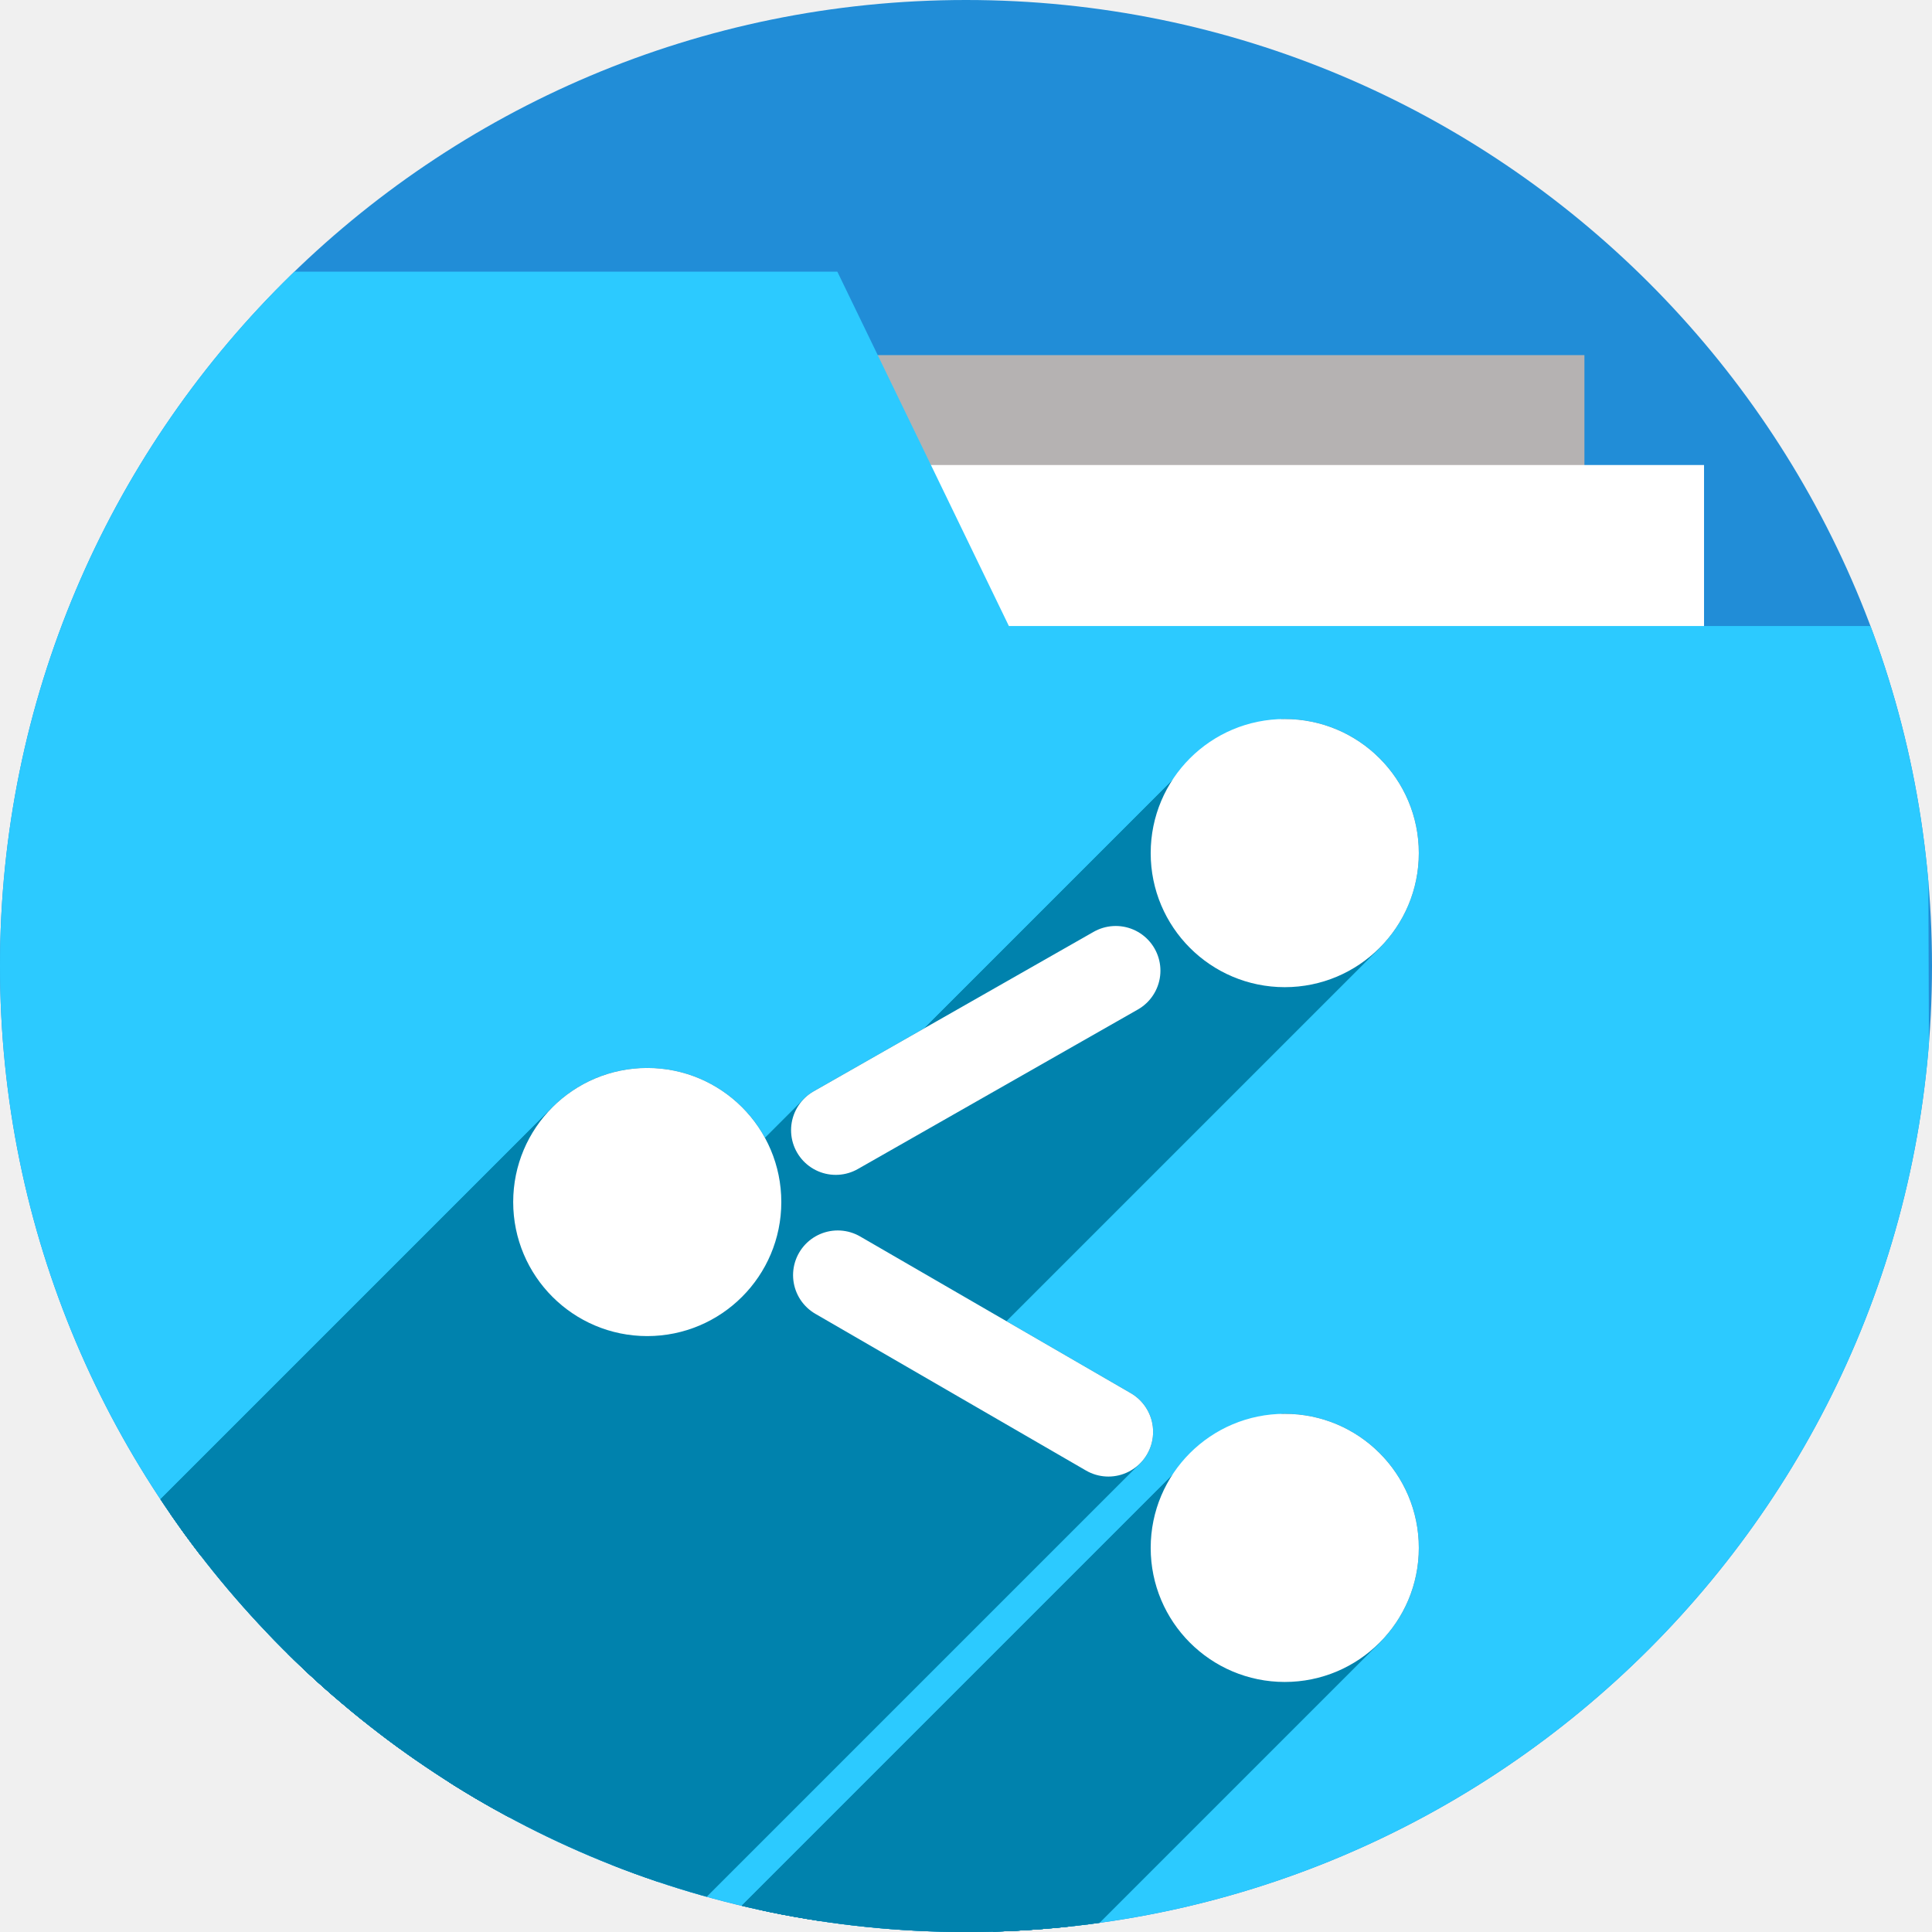
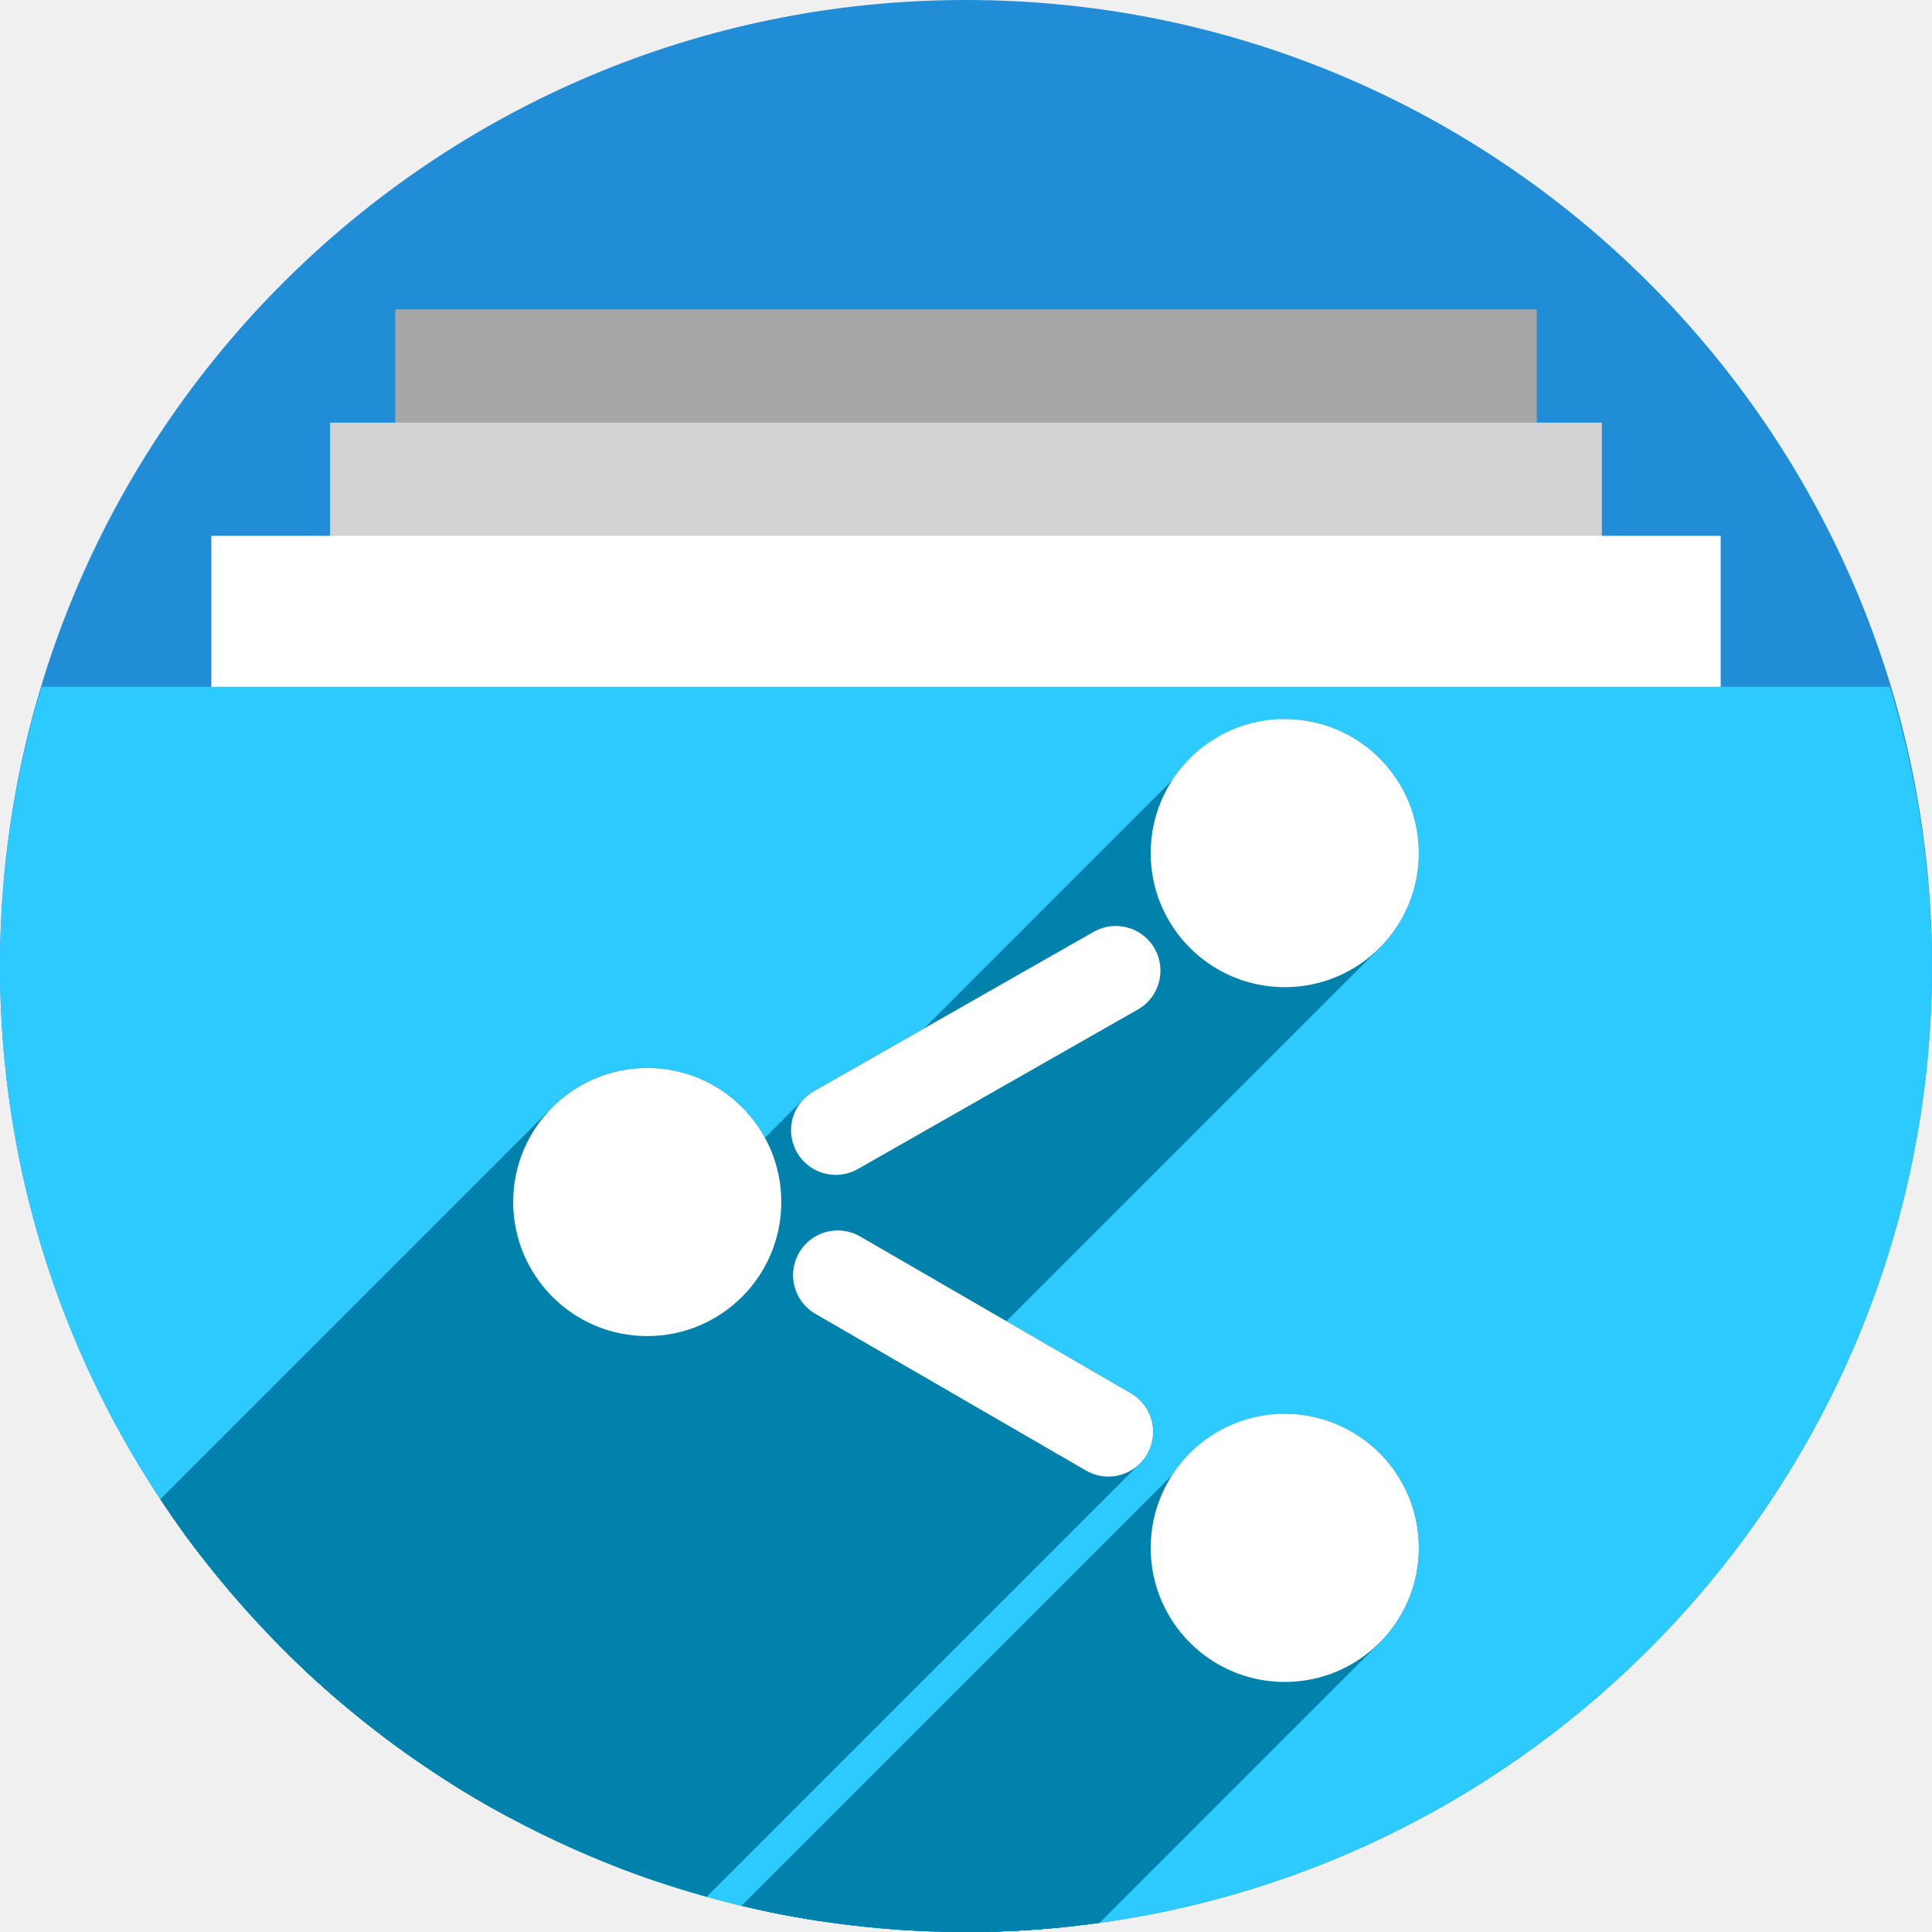
<svg xmlns="http://www.w3.org/2000/svg" version="1.1" id="svg2" viewBox="0 0 256 256" height="256" width="256">
  <defs id="defs4">
    <clipPath clipPathUnits="userSpaceOnUse" id="clipPath5002">
      <g id="g5004">
        <path transform="translate(0,796.3622)" id="path5006" d="M 88.118,249.435 C 46.103,235.291 14.771,201.687 4.134,159.361 1.338,148.236 0.923,144.163 0.926,127.889 0.928,117.472 1.134,112.014 1.658,108.541 4.465,89.913 12.177,70.638 23.043,55.086 c 3.959,-5.666 8.345,-10.931 9.102,-10.926 0.328,0.002 10.489,18.31 22.579,40.683 12.09,22.373 22.375,41.335 22.854,42.136 0.479,0.802 0.925,2.441 0.99,3.643 0.343,6.316 2.524,14.21 5.642,20.423 2.954,5.887 5.065,8.733 10.435,14.067 6.714,6.67 12.889,10.286 21.732,12.729 3.166,0.874 5.105,1.05 11.575,1.05 8.826,0 12.602,-0.762 19.264,-3.887 2.046,-0.96 3.937,-1.665 4.202,-1.568 0.265,0.097 -11.056,17.665 -25.157,39.038 l -25.639,38.861 -3.094,0.112 c -2.555,0.093 -4.195,-0.258 -9.409,-2.014 z" style="fill:#0f9d58;fill-opacity:1;stroke:none;stroke-width:4.858;stroke-linejoin:round;stroke-miterlimit:4;stroke-dasharray:none;stroke-opacity:1" />
        <path id="path5008" d="m 112.36,1051.517 c -10.001,-1.45 -12.156,-1.82 -12.532,-2.156 -0.249,-0.222 1.738,-3.748 4.55,-8.072 7.166,-11.021 49.772,-74.648 50.259,-75.055 3.575,-2.992 8.635,-8.041 10.575,-10.554 3.362,-4.353 7.558,-12.914 9.065,-18.494 6.193,-22.925 -2.593,-47.152 -21.7,-59.837 l -2.961,-1.966 17.025,0.296 c 9.364,0.163 31.17,0.434 48.459,0.603 l 31.435,0.307 1.546,4.189 c 2.246,6.086 4.678,15.095 5.935,21.982 1.525,8.36 1.925,28.859 0.739,37.828 -3.08,23.278 -12.813,45.72 -27.802,64.106 -20.476,25.117 -51.46,42.197 -84.146,46.389 -5.312,0.681 -26.646,0.986 -30.446,0.436 z" style="fill:#f4b400;fill-opacity:1;stroke:none;stroke-width:4.858;stroke-linejoin:round;stroke-miterlimit:4;stroke-dasharray:none;stroke-opacity:1" />
        <path transform="translate(0,796.3622)" id="path5010" d="M 67.99,108.873 C 41.284,59.576 33.29,45.149 32.234,44.345 31.651,43.901 32.811,42.55 38.696,36.815 53.436,22.45 68.809,13.041 87.839,6.736 101.687,2.148 112.582,0.437 127.951,0.437 c 21.31,0 37.805,3.81 56.835,13.126 25.294,12.383 46.194,33.579 58.52,59.346 1.611,3.369 2.93,6.372 2.93,6.675 0,0.56 -10.549,0.495 -71.165,-0.437 l -24.288,-0.374 -3.931,-1.764 c -6.757,-3.033 -10.646,-3.84 -18.658,-3.868 -5.03,-0.018 -7.979,0.208 -10.316,0.788 -14.508,3.604 -26.283,12.948 -33.292,26.419 -3.585,6.891 -5.247,13.082 -6.332,23.583 l -0.337,3.267 -9.927,-18.326 z" style="fill:#db4437;fill-opacity:1;stroke:none;stroke-width:10;stroke-linejoin:round;stroke-miterlimit:4;stroke-dasharray:none;stroke-opacity:1" />
      </g>
    </clipPath>
    <clipPath id="clipPath4271" clipPathUnits="userSpaceOnUse">
      <circle r="128" cy="128" cx="128" id="circle4273" style="fill:#292929;fill-opacity:0.26;stroke:none;stroke-width:10;stroke-linejoin:round;stroke-miterlimit:4;stroke-dasharray:none;stroke-opacity:0.259" />
    </clipPath>
    <clipPath clipPathUnits="userSpaceOnUse" id="clipPath4363">
      <circle r="128" cy="924.362" cx="128" id="circle4365" style="fill:#4285f4;fill-opacity:1;stroke:none;stroke-width:10;stroke-linejoin:round;stroke-miterlimit:4;stroke-dasharray:none;stroke-opacity:0.259" />
    </clipPath>
    <clipPath id="clipPath4452" clipPathUnits="userSpaceOnUse">
      <circle r="128" cy="924.362" cx="128" id="circle4454" style="fill:#4285f4;fill-opacity:1;stroke:none;stroke-width:10;stroke-linejoin:round;stroke-miterlimit:4;stroke-dasharray:none;stroke-opacity:0.259" />
    </clipPath>
    <clipPath clipPathUnits="userSpaceOnUse" id="clipPath5177">
      <circle r="128" cy="924.362" cx="128" id="circle5179" style="fill:#4285f4;fill-opacity:1;stroke:none;stroke-width:10;stroke-linejoin:round;stroke-miterlimit:4;stroke-dasharray:none;stroke-opacity:0.259" />
    </clipPath>
    <clipPath id="clipPath4342" clipPathUnits="userSpaceOnUse">
      <circle r="128" cy="933.487" cx="128" id="circle4344" style="fill:#4285f4;fill-opacity:1;stroke:none;stroke-width:10;stroke-linejoin:round;stroke-miterlimit:4;stroke-dasharray:none;stroke-opacity:0.259" />
    </clipPath>
    <clipPath clipPathUnits="userSpaceOnUse" id="clipPath4681">
      <circle r="128" cy="930.44" cx="127.003" id="circle4683" style="fill:#9d5fad;fill-opacity:1;stroke:none;stroke-width:10;stroke-linejoin:round;stroke-miterlimit:4;stroke-dasharray:none;stroke-opacity:0.259" />
    </clipPath>
    <clipPath id="clipPath4235" clipPathUnits="userSpaceOnUse">
      <circle r="128" cy="924.362" cx="128" id="circle4237" style="fill:#0f9d58;fill-opacity:1;stroke:none;stroke-width:10;stroke-linejoin:round;stroke-miterlimit:4;stroke-dasharray:none;stroke-opacity:0.259" />
    </clipPath>
    <clipPath clipPathUnits="userSpaceOnUse" id="clipPath4771">
      <circle r="128" cy="924.362" cx="128" id="circle4773" style="fill:#0f9d58;fill-opacity:1;stroke:none;stroke-width:10;stroke-linejoin:round;stroke-miterlimit:4;stroke-dasharray:none;stroke-opacity:0.259" />
    </clipPath>
    <clipPath id="clipPath4842" clipPathUnits="userSpaceOnUse">
      <circle r="128" cy="924.362" cx="128" id="circle4844" style="fill:#0f9d58;fill-opacity:1;stroke:none;stroke-width:10;stroke-linejoin:round;stroke-miterlimit:4;stroke-dasharray:none;stroke-opacity:0.259" />
    </clipPath>
    <clipPath clipPathUnits="userSpaceOnUse" id="clipPath4458">
      <circle r="128" cy="924.362" cx="128" id="circle4460" style="fill:#ff3b38;fill-opacity:1;stroke:none;stroke-width:10;stroke-linejoin:round;stroke-miterlimit:4;stroke-dasharray:none;stroke-opacity:0.259" />
    </clipPath>
    <clipPath id="clipPath4783" clipPathUnits="userSpaceOnUse">
      <circle r="128" cy="924.362" cx="128" id="circle4785" style="fill:#ff3b38;fill-opacity:1;stroke:none;stroke-width:10;stroke-linejoin:round;stroke-miterlimit:4;stroke-dasharray:none;stroke-opacity:0.259" />
    </clipPath>
    <clipPath clipPathUnits="userSpaceOnUse" id="clipPath4789">
      <circle r="128" cy="924.362" cx="102.647" id="circle4791" style="fill:#80b4ff;fill-opacity:1;stroke:none;stroke-width:10;stroke-linejoin:round;stroke-miterlimit:4;stroke-dasharray:none;stroke-opacity:0.259" />
    </clipPath>
    <clipPath id="clipPath4476" clipPathUnits="userSpaceOnUse">
      <circle r="82.028" cy="920.235" cx="112.592" id="circle4478" style="fill:#80b4ff;fill-opacity:1;stroke:none;stroke-width:10;stroke-linejoin:round;stroke-miterlimit:4;stroke-dasharray:none;stroke-opacity:0.259" />
    </clipPath>
    <filter style="color-interpolation-filters:sRGB" id="filter4298">
      <feFlood flood-opacity="0.498" flood-color="rgb(0,0,0)" result="flood" id="feFlood4300" />
      <feComposite in="flood" in2="SourceGraphic" operator="in" result="composite1" id="feComposite4302" />
      <feGaussianBlur in="composite1" stdDeviation="1.6" result="blur" id="feGaussianBlur4304" />
      <feOffset dx="-2.77556e-17" dy="-7.7" result="offset" id="feOffset4306" />
      <feComposite in="SourceGraphic" in2="offset" operator="over" result="composite2" id="feComposite4308" />
    </filter>
    <clipPath id="clipPath5389" clipPathUnits="userSpaceOnUse">
      <circle r="128" cy="924.362" cx="128" id="circle5391" style="fill:#2496e3;fill-opacity:1;stroke:none;stroke-width:10;stroke-linejoin:round;stroke-miterlimit:4;stroke-dasharray:none;stroke-opacity:0.259" />
    </clipPath>
    <clipPath id="clipPath5092" clipPathUnits="userSpaceOnUse">
      <path style="opacity:0.91;fill:#38bae1;fill-opacity:1;stroke:none;stroke-width:0;stroke-linecap:round;stroke-linejoin:round;stroke-miterlimit:4;stroke-dasharray:none;stroke-opacity:1;filter:url(#filter4298)" d="m 10.421,864.272 42.535,-0.091 21.267,-0.046 c 7.245,-0.015 14.491,-0.03 21.736,-0.046 8.395,-10.588 10.292,-15.477 14.085,-17.717 3.793,-2.24 9.482,-1.832 25.46,-1.827 23.366,-0.007 109.606,-0.678 109.606,-0.678 l -0.088,12.152 -0.088,12.152 -0.088,12.152 -0.088,12.152 -0.088,12.152 -0.088,12.152 -0.088,12.152 -0.088,12.152 -0.088,12.152 -0.088,12.152 -0.088,12.152 -0.088,12.152 -0.088,12.152 -0.088,12.152 c 0,0 0.594,8.159 -0.088,12.152 -0.582,3.408 -0.78,7.518 -3.37,9.807 -2.831,2.503 -7.334,1.952 -11.093,2.344 -4.766,0.498 -14.375,0 -14.375,0 l -14.375,0 -14.375,0 -14.375,0 -14.375,0 -14.375,0 -14.375,0 -14.375,0 -14.375,0 -14.375,0 c 0,0 -9.583,0 -14.375,0 -4.792,0 -9.583,0 -14.375,0 -4.792,0 -9.501,0.094 -14.375,0 -4.874,-0.093 -10.854,0.062 -15.031,-0.571 -4.177,-0.633 -7.7,-0.558 -9.968,-2.711 -2.269,-2.154 -2.216,-4.499 -2.972,-7.595 -0.756,-3.095 -0.957,-7.246 -1.189,-10.877 -0.232,-3.631 -0.137,-7.251 -0.205,-10.877 -0.068,-3.626 -0.137,-7.251 -0.205,-10.877 -0.068,-3.626 -0.137,-7.251 -0.205,-10.877 -0.068,-3.626 -0.137,-7.251 -0.205,-10.877 -0.068,-3.626 -0.205,-10.877 -0.205,-10.877 L 12.062,951.284 11.857,940.408 11.652,929.531 11.447,918.655 11.242,907.778 11.037,896.902 10.832,886.025 10.627,875.148 Z" id="path5094" transform="matrix(1.231534,0,0,1.060896,-109.2427,-939.3781)" />
    </clipPath>
    <clipPath id="clipPath5147" clipPathUnits="userSpaceOnUse">
      <circle r="128" cy="924.362" cx="128" id="circle5149" style="fill:#2496e3;fill-opacity:1;stroke:none;stroke-width:10;stroke-linejoin:round;stroke-miterlimit:4;stroke-dasharray:none;stroke-opacity:0.259" />
    </clipPath>
    <clipPath id="clipPath5153" clipPathUnits="userSpaceOnUse">
      <path transform="matrix(0.9631056,0,0,0.9631058,-73.60826,-871.1027)" style="opacity:1;fill:#37bae1;fill-opacity:1;stroke:none;stroke-width:10;stroke-linecap:butt;stroke-linejoin:miter;stroke-miterlimit:4;stroke-dasharray:none;stroke-opacity:1" d="m 255.701,889.78 -111.252,-0.299 -33.495,-57.121 -110.953,0 0,220 256,0 z" id="path5155" clip-path="url(#clipPath5147)" />
    </clipPath>
    <clipPath clipPathUnits="userSpaceOnUse" id="clipPath4537">
      <path style="opacity:1;fill:#2ccaff;fill-opacity:1;stroke:none;stroke-width:10;stroke-linecap:butt;stroke-linejoin:miter;stroke-miterlimit:4;stroke-dasharray:none;stroke-opacity:1" d="m 255.402,879.313 -121.72,0 -22.729,-46.953 -110.953,0 0,220 256,0 z" id="path4539" clip-path="url(#clipPath5147)" transform="matrix(0.8746836,0,0,0.8746837,-63.85454,-777.382)" />
    </clipPath>
    <clipPath id="clipPath4592" clipPathUnits="userSpaceOnUse">
      <ellipse ry="111.96" rx="111.96" cy="31.143" cx="48.105" id="circle4594" style="fill:#218dd7;fill-opacity:1;stroke:none;stroke-width:10;stroke-linejoin:round;stroke-miterlimit:4;stroke-dasharray:none;stroke-opacity:0.259" />
    </clipPath>
    <clipPath clipPathUnits="userSpaceOnUse" id="clipPath8148">
      <circle r="108.08" cy="898.126" cx="126.766" id="circle8150" style="fill:#218dd7;fill-opacity:1;stroke:none;stroke-width:10;stroke-linejoin:round;stroke-miterlimit:4;stroke-dasharray:none;stroke-opacity:0.259" />
    </clipPath>
  </defs>
  <g transform="translate(0,-796.3622)" id="layer1">
    <circle style="fill:#218dd7;fill-opacity:1;stroke:none;stroke-width:10;stroke-linejoin:round;stroke-miterlimit:4;stroke-dasharray:none;stroke-opacity:0.259" id="path4152" cx="128" cy="924.362" r="128" />
    <text id="text4914" y="927.362" x="120" style="font-style:normal;font-weight:normal;font-size:40px;line-height:125%;font-family:sans-serif;letter-spacing:0px;word-spacing:0px;fill:#000000;fill-opacity:1;stroke:none;stroke-width:1px;stroke-linecap:butt;stroke-linejoin:miter;stroke-opacity:1" xml:space="preserve">
      <tspan y="927.362" x="120" id="tspan4916" />
    </text>
    <g style="stroke:none" transform="translate(-4.11162,138)" id="g4241">
      <g style="stroke:none" id="g4446">
        <g id="g4448" style="fill:none;fill-rule:evenodd;stroke:none;stroke-width:10;stroke-linecap:round;stroke-linejoin:miter;stroke-miterlimit:4;stroke-dasharray:none;stroke-opacity:1">
          <path style="stroke:none" id="path4450" d="m 129.989,850.412 c 0,15 0,15 0,15 L -82.143,1077.544 c 0,0 0,0 0,-15 z" />
        </g>
        <path id="path4247" d="m 129.989,850.412 c 0,15 0,15 0,15" style="fill:none;fill-rule:evenodd;stroke:none;stroke-width:10;stroke-linecap:round;stroke-linejoin:miter;stroke-miterlimit:4;stroke-dasharray:none;stroke-opacity:1" />
      </g>
      <g style="stroke:none" id="g4453">
        <g id="g4455" style="fill:none;fill-rule:evenodd;stroke:none;stroke-width:10;stroke-linecap:round;stroke-linejoin:miter;stroke-miterlimit:4;stroke-dasharray:none;stroke-opacity:1">
          <path style="stroke:none" id="path4457" d="m 111.581,850.412 c 0,15 0,15 0,15 l -212.132,212.132 c 0,0 0,0 0,-15 z" />
        </g>
        <path style="fill:none;fill-rule:evenodd;stroke:none;stroke-width:10;stroke-linecap:round;stroke-linejoin:miter;stroke-miterlimit:4;stroke-dasharray:none;stroke-opacity:1" d="m 111.581,850.412 c 0,15 0,15 0,15" id="path4245" />
      </g>
      <g style="stroke:none" id="g4460">
        <g id="g4462" style="fill:none;fill-rule:evenodd;stroke:none;stroke-width:10;stroke-linecap:round;stroke-linejoin:miter;stroke-miterlimit:4;stroke-dasharray:none;stroke-opacity:1">
          <path style="stroke:none" id="path4464" d="m 93.173,850.412 c 0,15 0,15 0,15 L -118.959,1077.544 c 0,0 0,0 0,-15 z" />
        </g>
        <path id="path4243" d="m 93.173,850.412 c 0,15 0,15 0,15" style="fill:none;fill-rule:evenodd;stroke:none;stroke-width:10;stroke-linecap:round;stroke-linejoin:miter;stroke-miterlimit:4;stroke-dasharray:none;stroke-opacity:1" />
      </g>
      <g style="stroke:none" id="g4467">
        <g id="g4469" style="fill:none;fill-rule:evenodd;stroke:none;stroke-width:10;stroke-linecap:round;stroke-linejoin:miter;stroke-miterlimit:4;stroke-dasharray:none;stroke-opacity:1">
          <path style="stroke:none" id="path4471" d="m 166.804,850.412 c 0,15 0,15 0,15 L -45.328,1077.544 c 0,0 0,0 0,-15 z" />
        </g>
        <path id="path4251" d="m 166.804,850.412 c 0,15 0,15 0,15" style="fill:none;fill-rule:evenodd;stroke:none;stroke-width:10;stroke-linecap:round;stroke-linejoin:miter;stroke-miterlimit:4;stroke-dasharray:none;stroke-opacity:1" />
      </g>
      <g style="stroke:none" id="g4474">
        <g id="g4476" style="fill:none;fill-rule:evenodd;stroke:none;stroke-width:10;stroke-linecap:round;stroke-linejoin:miter;stroke-miterlimit:4;stroke-dasharray:none;stroke-opacity:1">
          <path style="stroke:none" id="path4478" d="m 148.396,850.412 c 0,15 0,15 0,15 L -63.736,1077.544 c 0,0 0,0 0,-15 z" />
        </g>
        <path style="fill:none;fill-rule:evenodd;stroke:none;stroke-width:10;stroke-linecap:round;stroke-linejoin:miter;stroke-miterlimit:4;stroke-dasharray:none;stroke-opacity:1" d="m 148.396,850.412 c 0,15 0,15 0,15" id="path4249" />
      </g>
    </g>
-     <rect y="843.418" x="94.944" height="45" width="115" id="rect5393" style="opacity:1;fill:#b5b2b2;fill-opacity:1;stroke:none;stroke-width:10;stroke-linecap:butt;stroke-linejoin:miter;stroke-miterlimit:4;stroke-dasharray:none;stroke-opacity:1" />
-     <rect style="opacity:1;fill:#ffffff;fill-opacity:1;stroke:none;stroke-width:10;stroke-linecap:butt;stroke-linejoin:miter;stroke-miterlimit:4;stroke-dasharray:none;stroke-opacity:1" id="rect5395" width="115" height="45" x="110.794" y="857.979" />
-     <path clip-path="url(#clipPath5147)" id="rect5130" d="m 255.402,879.313 -121.72,0 -22.729,-46.953 -110.953,0 0,220 256,0 z" style="opacity:1;fill:#2ccaff;fill-opacity:1;stroke:none;stroke-width:10;stroke-linecap:butt;stroke-linejoin:miter;stroke-miterlimit:4;stroke-dasharray:none;stroke-opacity:1" />
    <g transform="matrix(1.143271,0,0,1.14327,73.00302,888.7578)" id="g4228" style="opacity:1;fill:#ffffff;fill-opacity:1;fill-rule:nonzero;stroke:none;stroke-width:1;stroke-miterlimit:4;stroke-dasharray:none;stroke-opacity:1">
      <g id="g4230" style="fill:#ffffff;fill-opacity:1;stroke:none;stroke-width:1;stroke-miterlimit:4;stroke-dasharray:none;stroke-opacity:1" />
+     </g>
+     <g id="g4614" transform="translate(0,100.0001)">
+       <rect style="opacity:1;fill:#a7a7a7;fill-opacity:1;stroke:none;stroke-width:11.469;stroke-linecap:butt;stroke-linejoin:miter;stroke-miterlimit:4;stroke-dasharray:none;stroke-opacity:1" id="rect4515" width="151.256" height="45" x="52.372" y="737.362" />
+       <rect y="752.362" x="43.744" height="45" width="168.512" id="rect5393" style="opacity:1;fill:#d3d3d3;fill-opacity:1;stroke:none;stroke-width:12.105;stroke-linecap:butt;stroke-linejoin:miter;stroke-miterlimit:4;stroke-dasharray:none;stroke-opacity:1" />
+       <rect style="opacity:1;fill:#ffffff;fill-opacity:1;stroke:none;stroke-width:13.188;stroke-linecap:butt;stroke-linejoin:miter;stroke-miterlimit:4;stroke-dasharray:none;stroke-opacity:1" id="rect5395" width="200" height="45" x="28" y="767.362" />
+       <path id="path57" d="M 5.506,787.362 A 128,128 0 0 0 0,824.362 128,128 0 0 0 128,952.362 128,128 0 0 0 256,824.362 a 128,128 0 0 0 -5.582,-37 z" style="fill:#2ccaff;fill-opacity:1;fill-rule:evenodd;stroke:none;stroke-width:2.849px;stroke-linecap:butt;stroke-linejoin:miter;stroke-opacity:1" />
    </g>
    <g transform="matrix(1.184306,0,0,1.184306,-22.1293,-139.2939)" id="g7769" style="fill:#0082ad;fill-opacity:1;stroke:#0082ad;stroke-opacity:1" clip-path="url(#clipPath8148)">
      <g id="g7919" style="fill:#0082ad;fill-opacity:1;stroke:#0082ad;stroke-opacity:1">
        <g id="g7921" style="opacity:1;fill:#0082ad;fill-opacity:1;stroke:#0082ad;stroke-width:10;stroke-linecap:round;stroke-linejoin:round;stroke-miterlimit:4;stroke-dasharray:none;stroke-opacity:1">
          <path id="path7923" d="M142.698 950.249L112.417 932.714L-29.004 1074.135L1.277 1091.67Z" style="fill:#0082ad;fill-opacity:1;stroke:#0082ad;stroke-opacity:1" />
        </g>
        <path id="path7777" d="M 142.698,950.249 112.417,932.714 Z" style="opacity:1;fill:#0082ad;fill-opacity:1;stroke:#0082ad;stroke-width:10;stroke-linecap:round;stroke-linejoin:round;stroke-miterlimit:4;stroke-dasharray:none;stroke-opacity:1" />
      </g>
      <g id="g7926" style="fill:#0082ad;fill-opacity:1;stroke:#0082ad;stroke-opacity:1">
        <g id="g7928" style="opacity:1;fill:#0082ad;fill-opacity:1;stroke:#0082ad;stroke-width:10;stroke-linecap:round;stroke-linejoin:round;stroke-miterlimit:4;stroke-dasharray:none;stroke-opacity:1">
          <path id="path7930" d="M143.519 898.649L112.192 916.495L-29.229 1057.916L2.097 1040.071Z" style="fill:#0082ad;fill-opacity:1;stroke:#0082ad;stroke-opacity:1" />
        </g>
        <path id="path7775" d="m 143.519,898.649 -31.326,17.846 z" style="opacity:1;fill:#0082ad;fill-opacity:1;stroke:#0082ad;stroke-width:10;stroke-linecap:round;stroke-linejoin:round;stroke-miterlimit:4;stroke-dasharray:none;stroke-opacity:1" />
      </g>
      <g id="g7933" style="fill:#0082ad;fill-opacity:1;stroke:#0082ad;stroke-opacity:1">
        <g id="g7935" style="opacity:1;fill:#0082ad;fill-opacity:1;stroke:#0082ad;stroke-width:3.913;stroke-linecap:round;stroke-linejoin:round;stroke-miterlimit:4;stroke-dasharray:none;stroke-opacity:1">
          <path id="path7937" d="M104.145 924.534C104.145 917.331 98.306 911.491 91.103 911.491L-50.319 1052.912C-43.116 1052.913 -37.276 1058.752 -37.276 1065.955Z" style="fill:#0082ad;fill-opacity:1;stroke:#0082ad;stroke-opacity:1" />
          <path id="path7939" d="M91.103 911.491C87.501 911.491 84.24 912.951 81.88 915.311L-59.541 1056.733C-57.181 1054.372 -53.92 1052.913 -50.319 1052.912Z" style="fill:#0082ad;fill-opacity:1;stroke:#0082ad;stroke-opacity:1" />
          <path id="path7941" d="M81.88 915.311C79.52 917.672 78.06 920.932 78.06 924.534L-63.362 1065.955C-63.362 1062.354 -61.902 1059.093 -59.541 1056.733Z" style="fill:#0082ad;fill-opacity:1;stroke:#0082ad;stroke-opacity:1" />
          <path id="path7943" d="M78.06 924.534C80.332 939.046 93.832 939.636 100.47 932.998L-40.951 1074.419C-47.589 1081.058 -61.089 1080.467 -63.362 1065.955Z" style="fill:#0082ad;fill-opacity:1;stroke:#0082ad;stroke-opacity:1" />
          <path id="path7945" d="M100.47 932.998C102.613 930.855 104.041 927.959 104.145 924.534L-37.276 1065.955C-37.38 1069.38 -38.808 1072.276 -40.951 1074.419Z" style="fill:#0082ad;fill-opacity:1;stroke:#0082ad;stroke-opacity:1" />
        </g>
        <path id="path7779" d="m 104.145,924.534 c -2.8e-4,-7.203 -5.84,-13.043 -13.043,-13.043 -7.203,2.9e-4 -13.043,5.84 -13.043,13.043 3.006,19.197 25.659,14.033 26.086,0 z" style="opacity:1;fill:#0082ad;fill-opacity:1;stroke:#0082ad;stroke-width:3.913;stroke-linecap:round;stroke-linejoin:round;stroke-miterlimit:4;stroke-dasharray:none;stroke-opacity:1" />
      </g>
      <g id="g7948" style="fill:#0082ad;fill-opacity:1;stroke:#0082ad;stroke-opacity:1">
        <g id="g7950" style="opacity:1;fill:#0082ad;fill-opacity:1;stroke:#0082ad;stroke-width:3.913;stroke-linecap:round;stroke-linejoin:round;stroke-miterlimit:4;stroke-dasharray:none;stroke-opacity:1">
          <path id="path7952" d="M175.472 963.229C175.471 956.026 169.632 950.187 162.429 950.186L21.007 1091.608C28.211 1091.608 34.05 1097.447 34.05 1104.651Z" style="fill:#0082ad;fill-opacity:1;stroke:#0082ad;stroke-opacity:1" />
          <path id="path7954" d="M162.429 950.186C158.326 950.829 155.336 952.369 153.307 954.397L11.886 1095.819C13.914 1093.79 16.905 1092.25 21.007 1091.608Z" style="fill:#0082ad;fill-opacity:1;stroke:#0082ad;stroke-opacity:1" />
          <path id="path7956" d="M153.307 954.397C145.844 961.861 151.395 975.938 162.429 976.274L21.007 1117.696C9.974 1117.36 4.423 1103.282 11.886 1095.819Z" style="fill:#0082ad;fill-opacity:1;stroke:#0082ad;stroke-opacity:1" />
          <path id="path7958" d="M162.429 976.274C166.03 976.274 169.291 974.814 171.651 972.454L30.23 1113.875C27.87 1116.236 24.609 1117.695 21.007 1117.696Z" style="fill:#0082ad;fill-opacity:1;stroke:#0082ad;stroke-opacity:1" />
          <path id="path7960" d="M171.651 972.454C174.012 970.093 175.472 966.832 175.472 963.229L34.05 1104.651C34.051 1108.253 32.591 1111.515 30.23 1113.875Z" style="fill:#0082ad;fill-opacity:1;stroke:#0082ad;stroke-opacity:1" />
        </g>
        <path id="path7773" d="m 175.472,963.229 c -2.8e-4,-7.203 -5.84,-13.043 -13.043,-13.043 -19.197,3.006 -14.033,25.661 0,26.088 7.204,-2.8e-4 13.044,-5.841 13.043,-13.045 z" style="opacity:1;fill:#0082ad;fill-opacity:1;stroke:#0082ad;stroke-width:3.913;stroke-linecap:round;stroke-linejoin:round;stroke-miterlimit:4;stroke-dasharray:none;stroke-opacity:1" />
      </g>
      <g id="g7963" style="fill:#0082ad;fill-opacity:1;stroke:#0082ad;stroke-opacity:1">
        <g id="g7965" style="opacity:1;fill:#0082ad;fill-opacity:1;stroke:#0082ad;stroke-width:3.913;stroke-linecap:round;stroke-linejoin:round;stroke-miterlimit:4;stroke-dasharray:none;stroke-opacity:1">
          <path id="path7967" d="M175.472 885.493C175.471 878.29 169.632 872.45 162.429 872.45L21.007 1013.871C28.211 1013.872 34.05 1019.711 34.05 1026.914Z" style="fill:#0082ad;fill-opacity:1;stroke:#0082ad;stroke-opacity:1" />
          <path id="path7969" d="M162.429 872.45C158.326 873.092 155.336 874.632 153.307 876.661L11.886 1018.082C13.914 1016.054 16.905 1014.514 21.007 1013.871Z" style="fill:#0082ad;fill-opacity:1;stroke:#0082ad;stroke-opacity:1" />
          <path id="path7971" d="M153.307 876.661C145.844 884.124 151.395 898.202 162.429 898.538L21.007 1039.959C9.974 1039.623 4.423 1025.546 11.886 1018.082Z" style="fill:#0082ad;fill-opacity:1;stroke:#0082ad;stroke-opacity:1" />
          <path id="path7973" d="M162.429 898.538C166.03 898.538 169.291 897.078 171.651 894.718L30.23 1036.139C27.87 1038.499 24.609 1039.959 21.007 1039.959Z" style="fill:#0082ad;fill-opacity:1;stroke:#0082ad;stroke-opacity:1" />
          <path id="path7975" d="M171.651 894.718C174.012 892.357 175.472 889.095 175.472 885.493L34.05 1026.914C34.051 1030.517 32.591 1033.778 30.23 1036.139Z" style="fill:#0082ad;fill-opacity:1;stroke:#0082ad;stroke-opacity:1" />
        </g>
        <path id="path7771" d="m 175.472,885.493 c -2.8e-4,-7.203 -5.84,-13.043 -13.043,-13.043 -19.197,3.006 -14.033,25.661 0,26.088 7.204,-2.8e-4 13.044,-5.841 13.043,-13.045 z" style="opacity:1;fill:#0082ad;fill-opacity:1;stroke:#0082ad;stroke-width:3.913;stroke-linecap:round;stroke-linejoin:round;stroke-miterlimit:4;stroke-dasharray:none;stroke-opacity:1" />
      </g>
    </g>
    <g id="g4196" transform="matrix(1.184306,0,0,1.184306,-22.1293,-139.2939)">
      <path style="opacity:1;fill:#ffffff;fill-opacity:1;stroke:#ffffff;stroke-width:3.913;stroke-linecap:round;stroke-linejoin:round;stroke-miterlimit:4;stroke-dasharray:none;stroke-opacity:1" d="m 175.472,885.493 a 13.043,13.043 0 0 0 -13.043,-13.043 13.043,13.043 0 0 0 -13.043,13.043 13.043,13.043 0 0 0 13.043,13.045 13.043,13.043 0 0 0 13.043,-13.045 z" id="path4198" />
      <path style="opacity:1;fill:#ffffff;fill-opacity:1;stroke:#ffffff;stroke-width:3.913;stroke-linecap:round;stroke-linejoin:round;stroke-miterlimit:4;stroke-dasharray:none;stroke-opacity:1" d="m 175.472,963.229 a 13.043,13.043 0 0 0 -13.043,-13.043 13.043,13.043 0 0 0 -13.043,13.043 13.043,13.043 0 0 0 13.043,13.045 13.043,13.043 0 0 0 13.043,-13.045 z" id="path4200" />
      <path style="opacity:1;fill:none;fill-opacity:1;stroke:#ffffff;stroke-width:10;stroke-linecap:round;stroke-linejoin:round;stroke-miterlimit:4;stroke-dasharray:none;stroke-opacity:1" d="m 143.519,898.649 -31.326,17.846 31.326,-17.846 z" id="path4202" />
      <path style="opacity:1;fill:none;fill-opacity:1;stroke:#ffffff;stroke-width:10;stroke-linecap:round;stroke-linejoin:round;stroke-miterlimit:4;stroke-dasharray:none;stroke-opacity:1" d="m 142.698,950.249 -30.281,-17.535 30.281,17.535 z" id="path4204" />
      <path style="opacity:1;fill:#ffffff;fill-opacity:1;stroke:#ffffff;stroke-width:3.913;stroke-linecap:round;stroke-linejoin:round;stroke-miterlimit:4;stroke-dasharray:none;stroke-opacity:1" d="M 104.145,924.534 A 13.043,13.043 0 0 0 91.103,911.491 13.043,13.043 0 0 0 78.06,924.534 13.043,13.043 0 0 0 91.103,937.577 13.043,13.043 0 0 0 104.145,924.534 Z" id="path4206" />
    </g>
  </g>
</svg>
